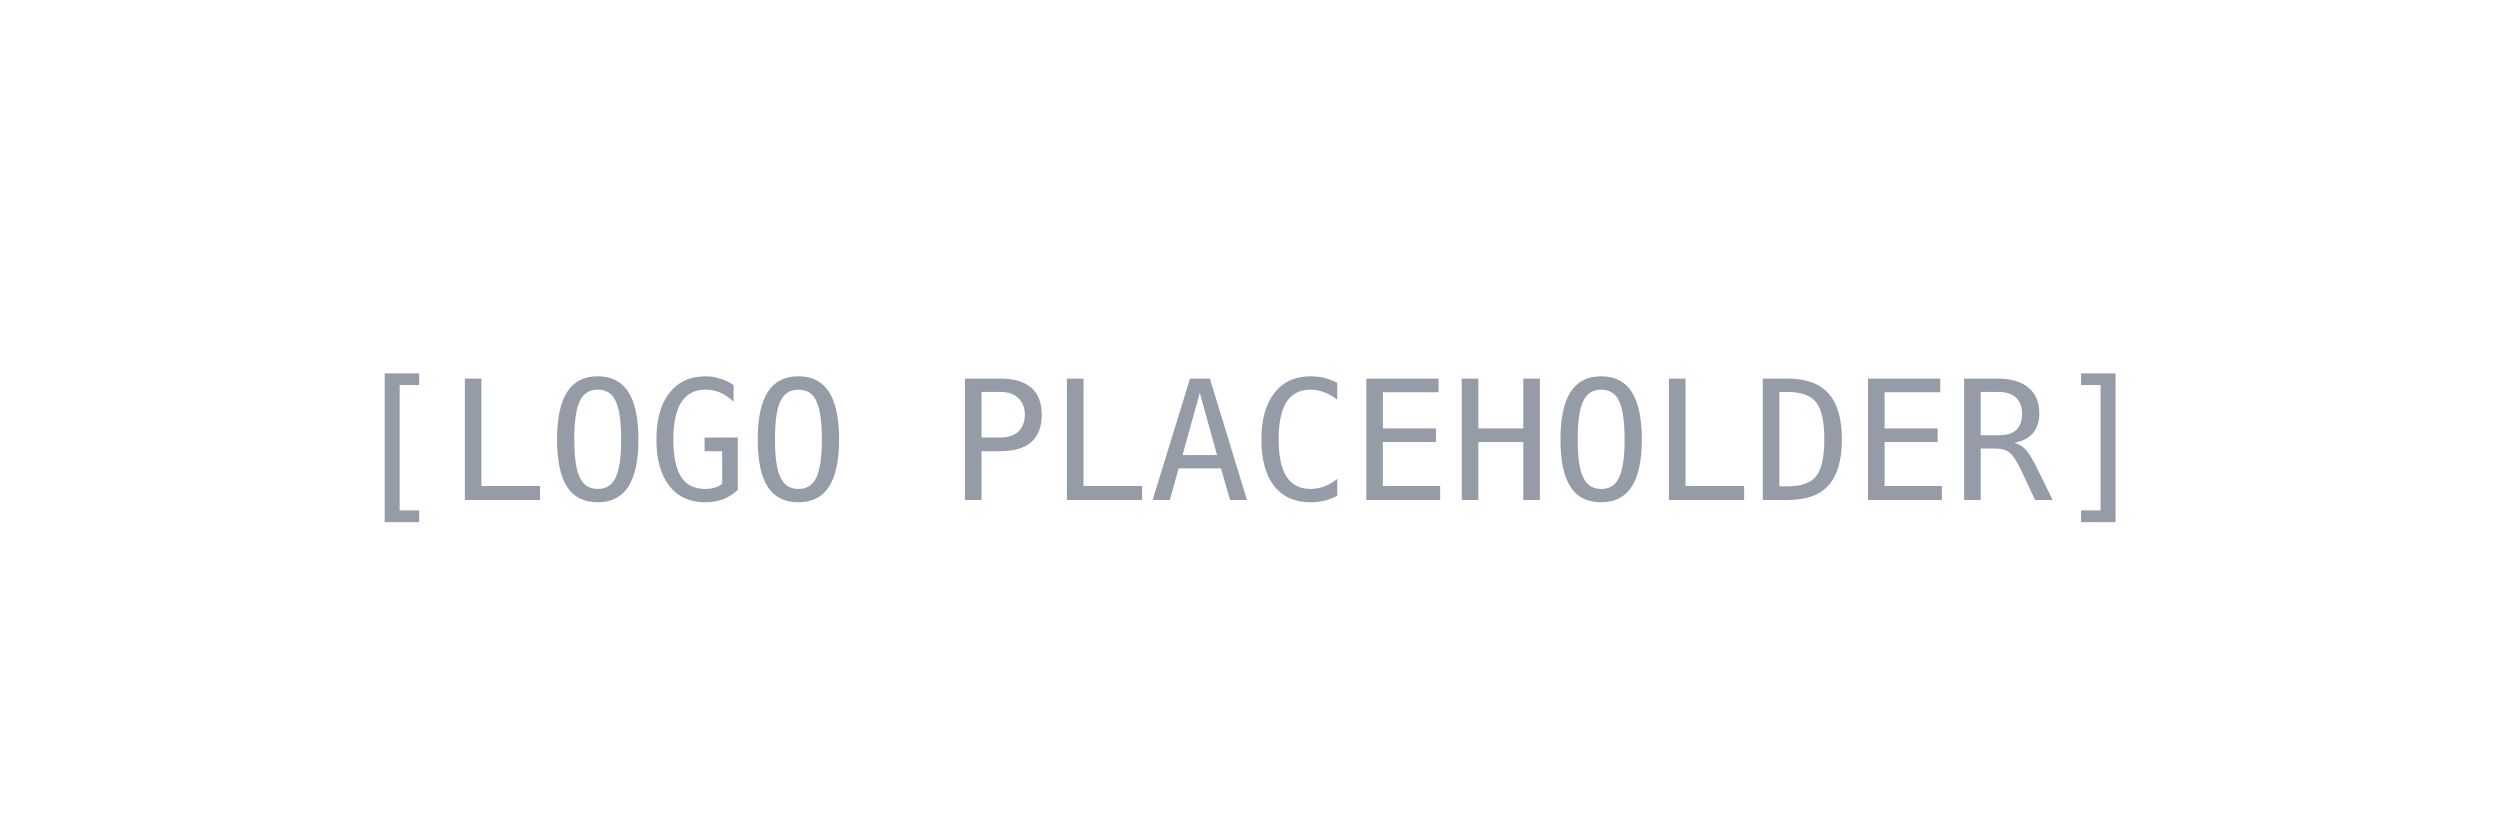
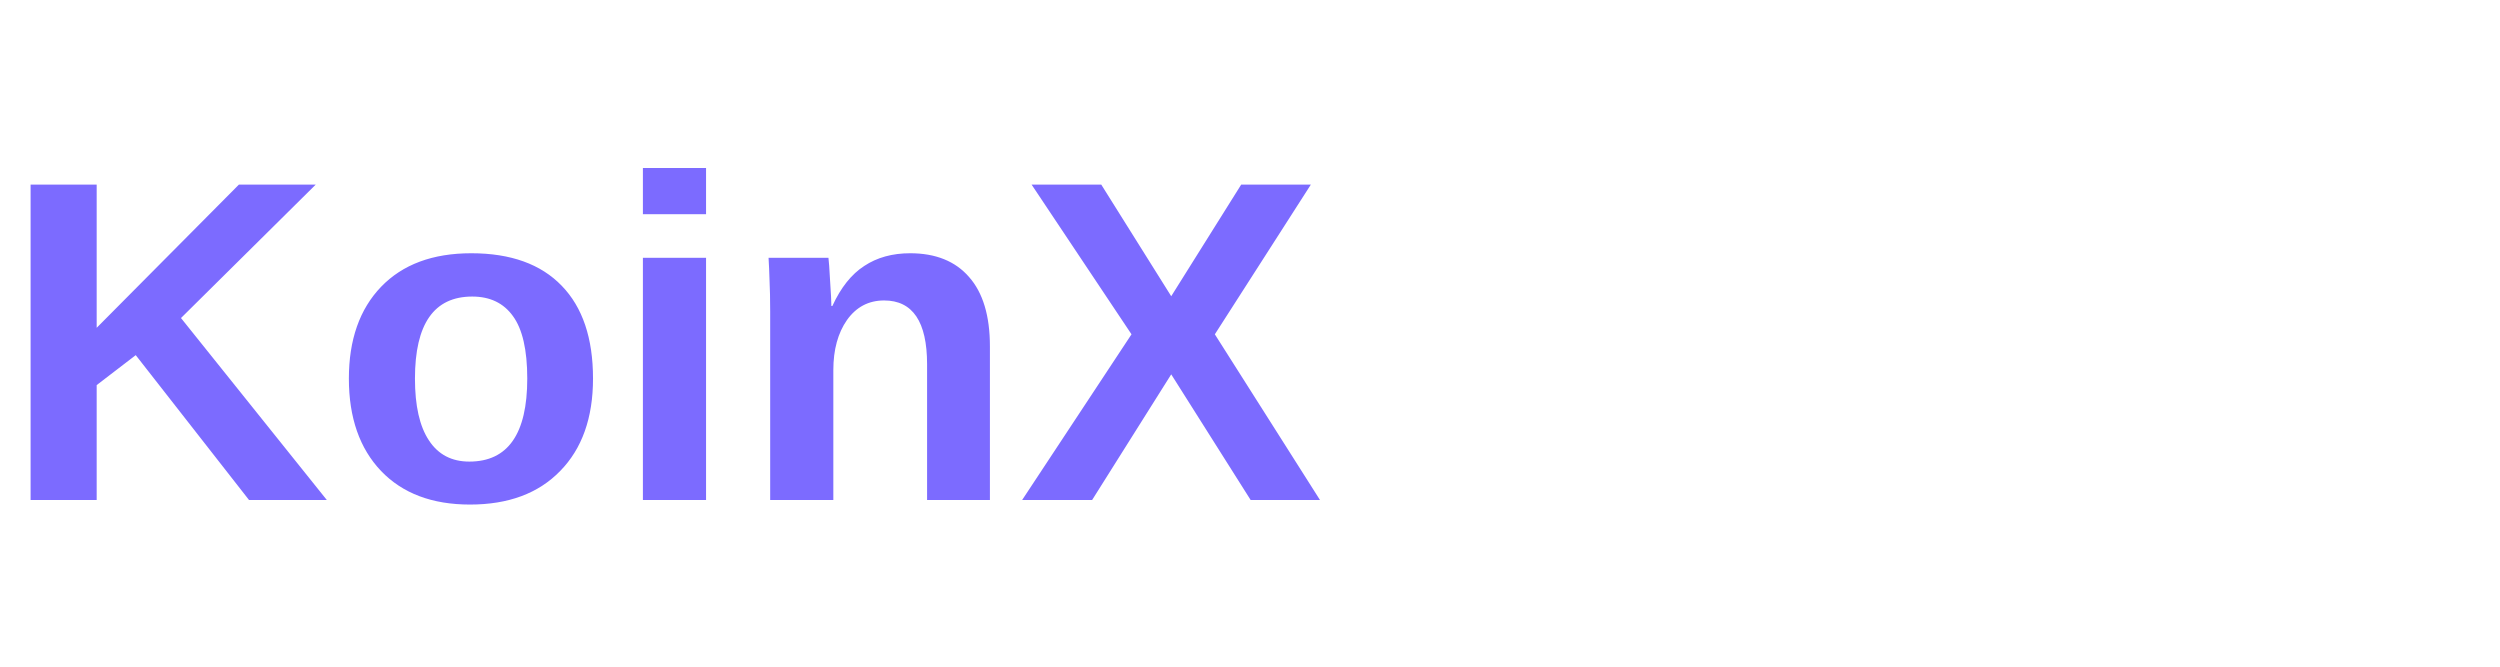
- <svg xmlns="http://www.w3.org/2000/svg" width="120" height="40" viewBox="0 0 120 40" fill="none">
-   <rect width="120" height="40" rx="4" stroke="rgba(255,255,255,0.15)" stroke-width="1" />
-   <text x="60" y="24" text-anchor="middle" fill="rgba(139,145,158,0.9)" font-family="monospace" font-size="8">[LOGO PLACEHOLDER]</text>
+ <svg xmlns="http://www.w3.org/2000/svg" viewBox="0 0 120 32" role="img" aria-label="KoinX">
+   <text x="0" y="24" fill="#7C6BFF" font-family="Arial, Helvetica, sans-serif" font-size="22" font-weight="700">KoinX</text>
</svg>
